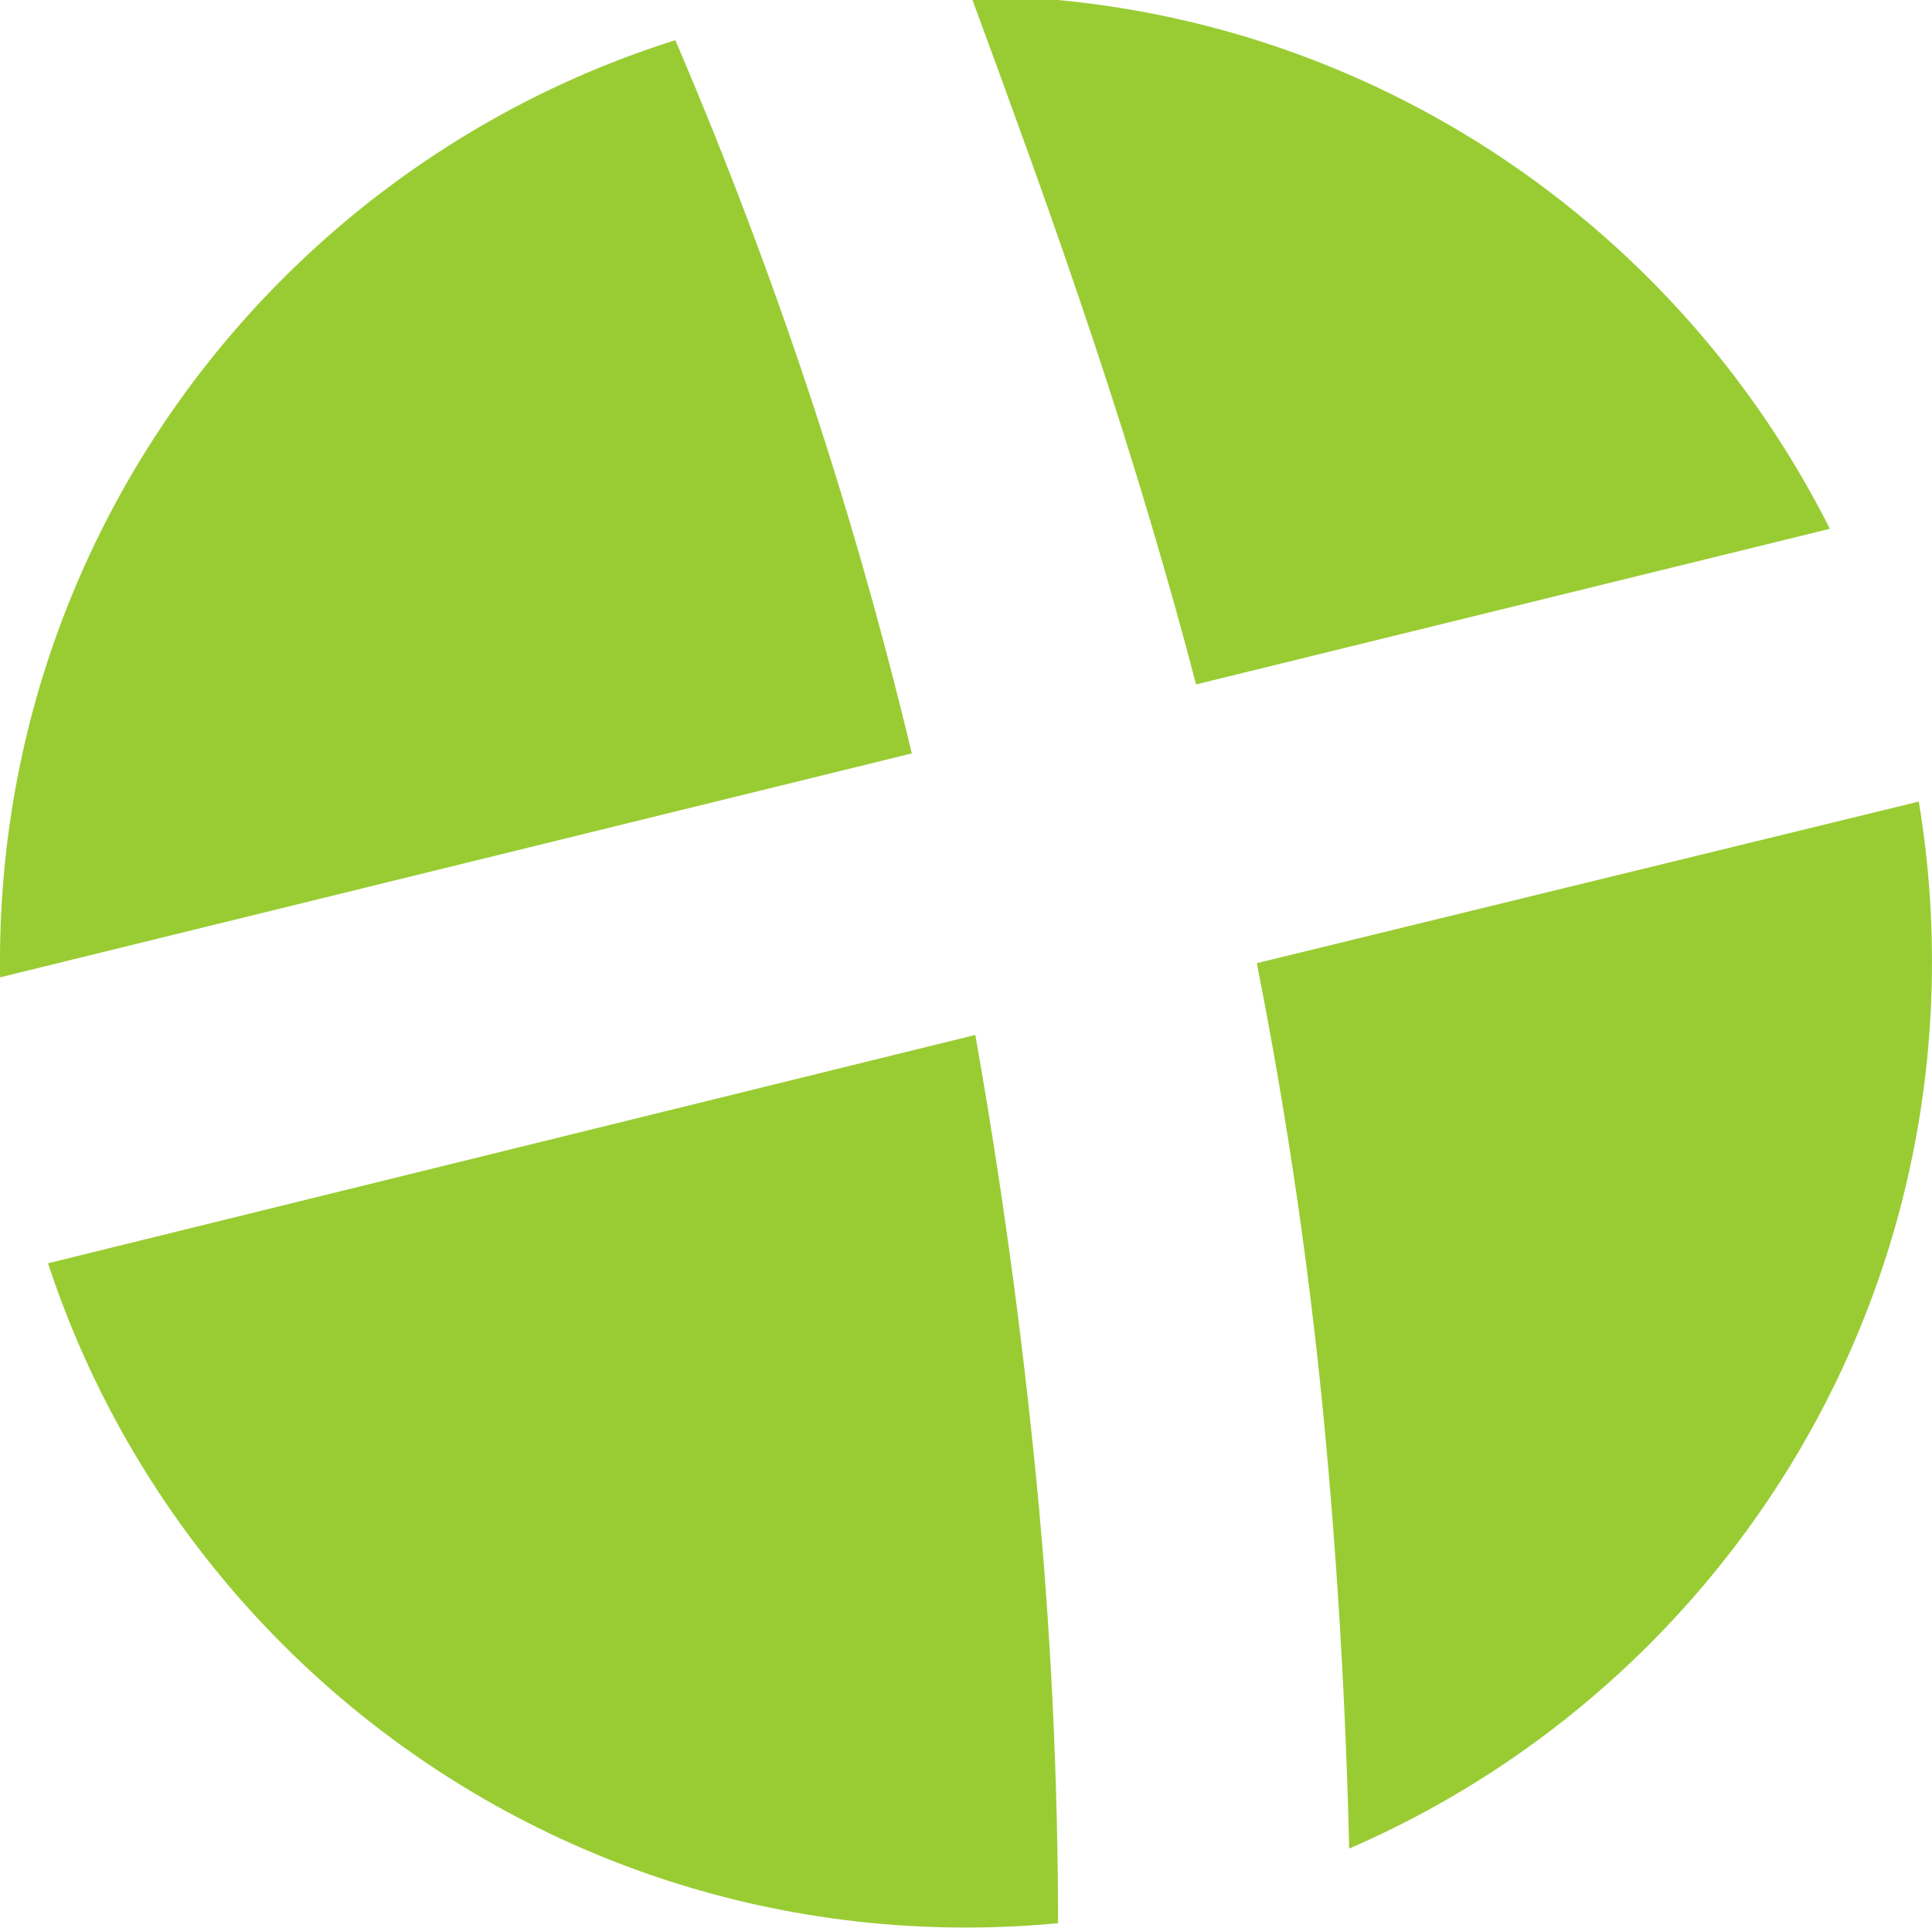
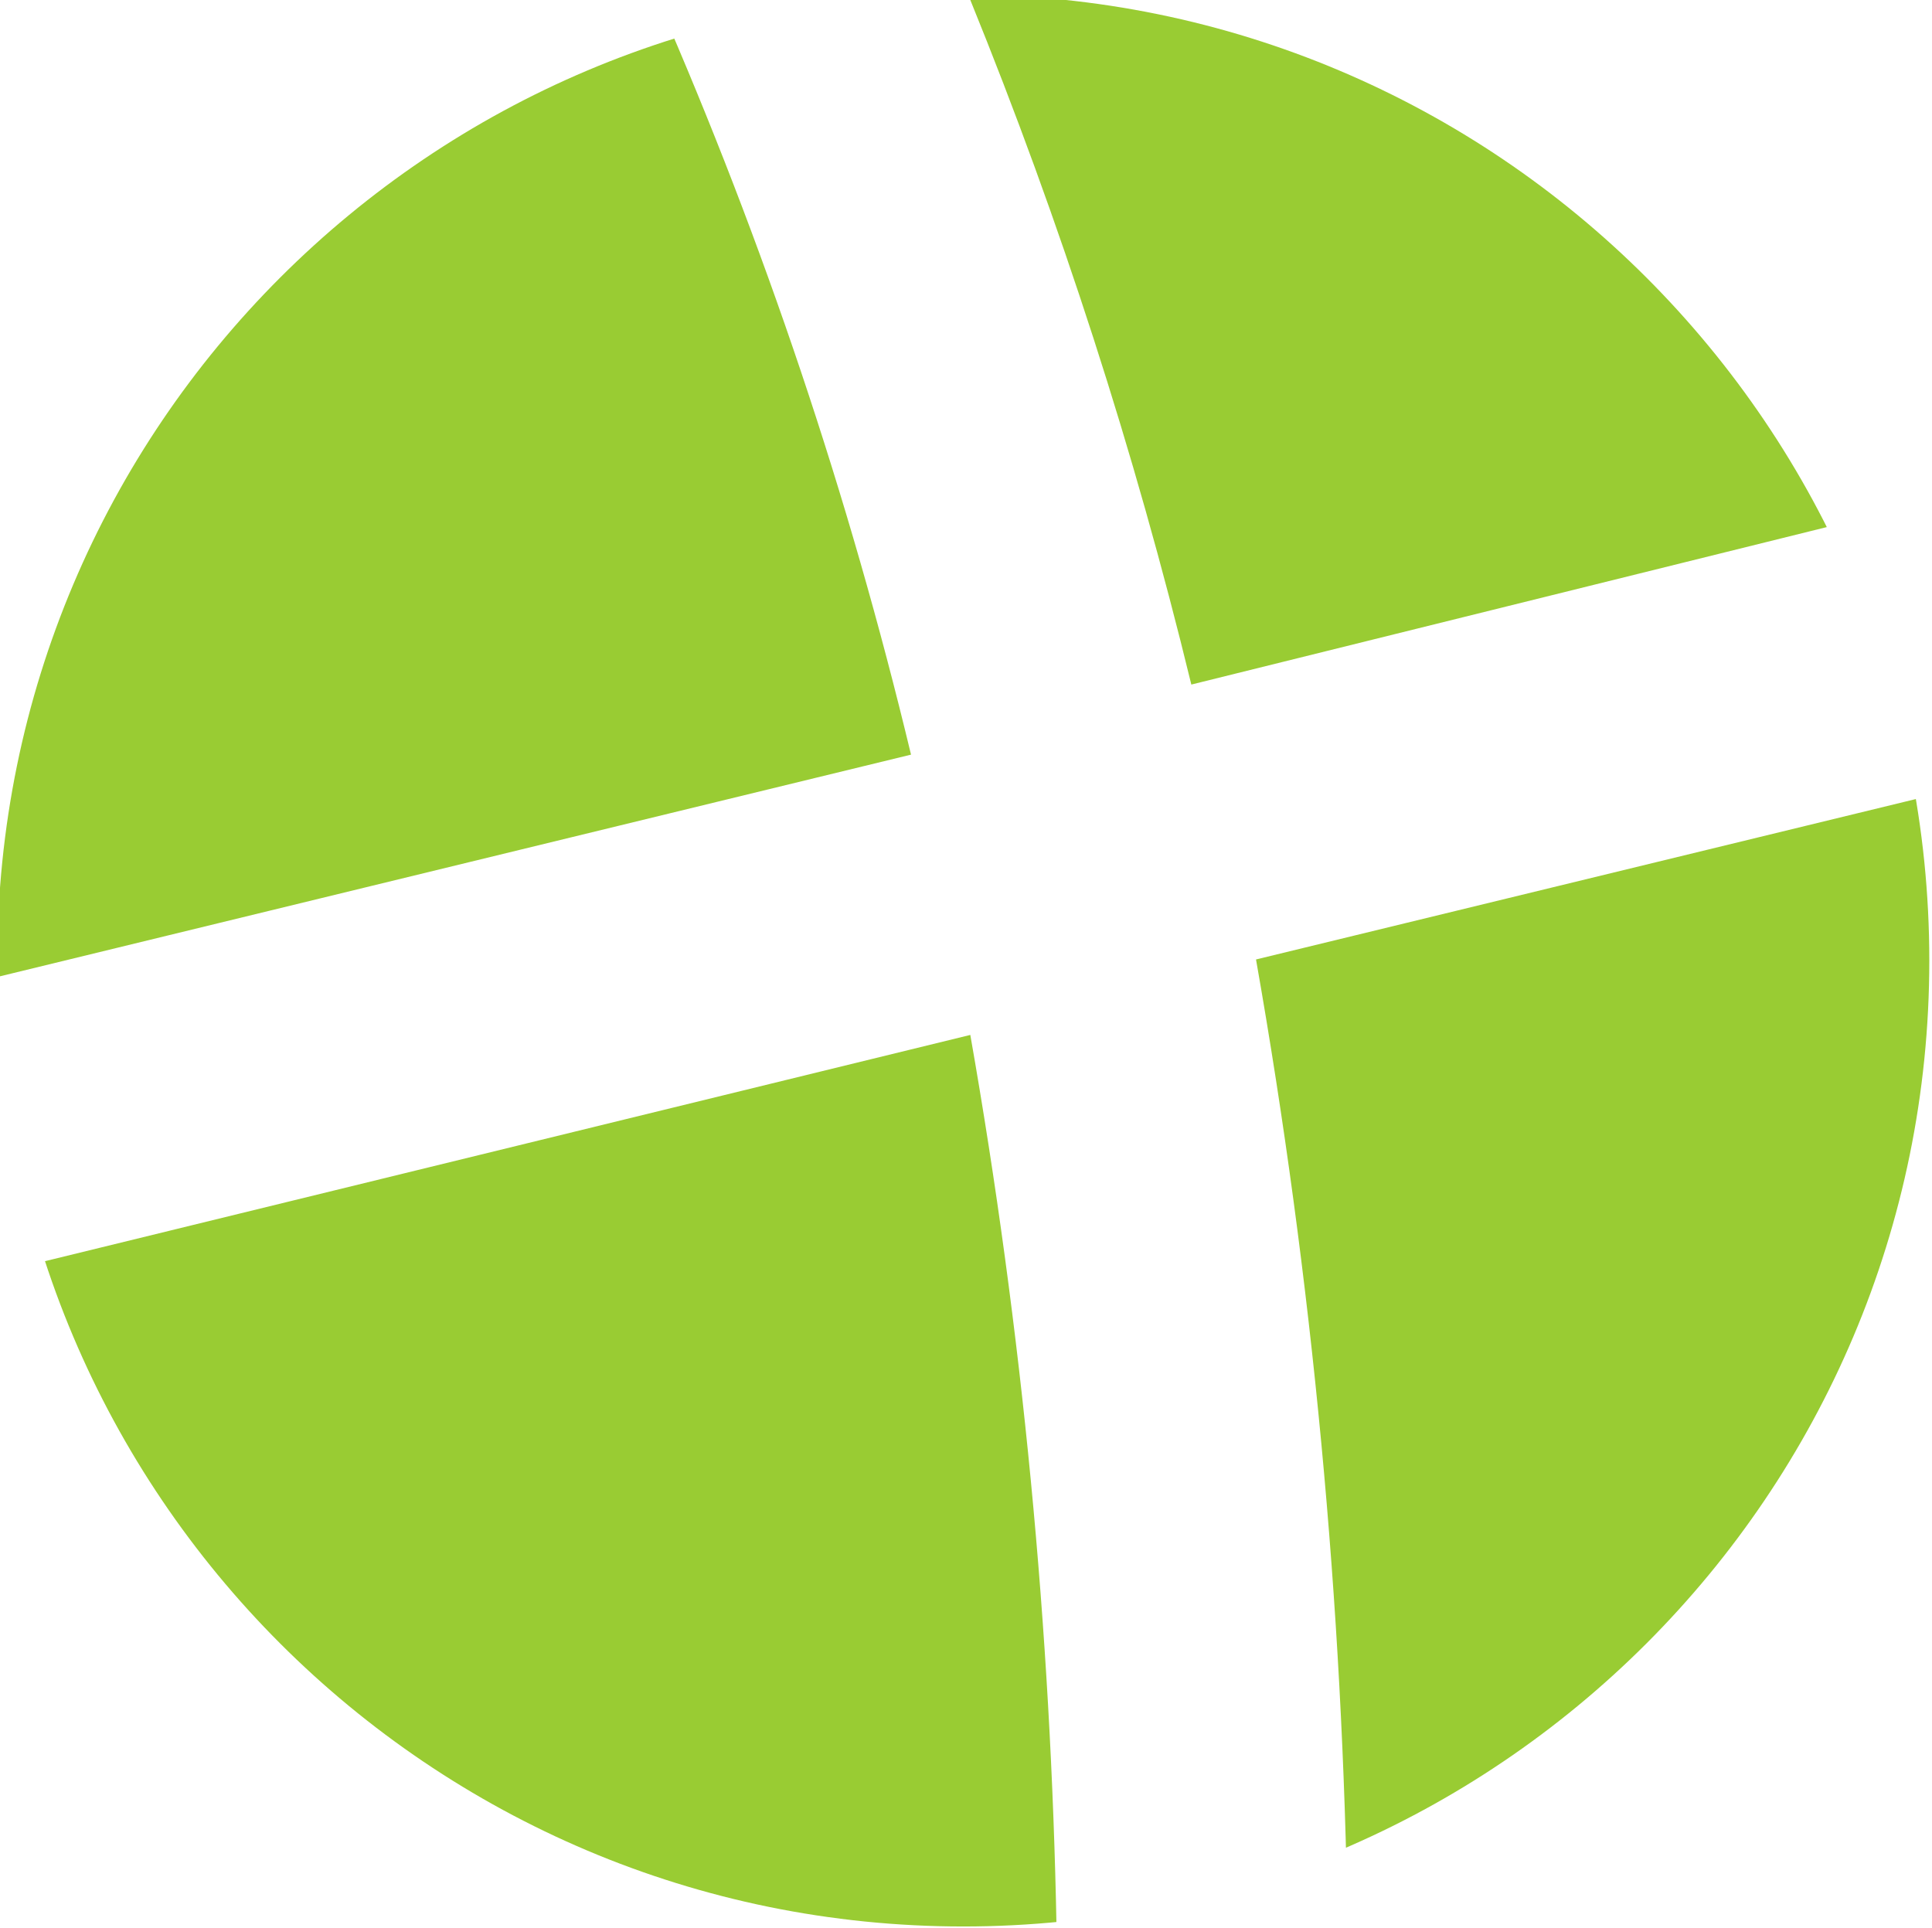
- <svg xmlns="http://www.w3.org/2000/svg" width="358.4" height="357.6" version="1.1" viewBox="0 0 358.4 357.6">
+ <svg xmlns="http://www.w3.org/2000/svg" viewBox="0 0 358.4 357.6">
  <defs>
-     <clipPath id="clipPath24">
-       <circle cx="272.7" cy="179.2" r="179.2" stroke-width="1.502" />
+     <clipPath id="a">
+       <circle cx="272.7" cy="179.2" r="179.2" stroke-width="1.5" />
    </clipPath>
  </defs>
-   <path transform="translate(-93.505 -.8)" d="m274.43 192.8c4.78 26.965 8.533 54.272 11.264 81.92 2.73 27.648 4.096 55.808 4.096 84.48h-289.79v-98.816zm-274.43 12.288v-204.29h215.55c9.9 22.528 18.773 45.397 26.624 68.608 7.85 23.21 14.677 46.933 20.48 71.168zm344.06 154.11c-0.34-31.06-1.877-61.44-4.608-91.136-2.73-29.696-6.997-59.22-12.8-88.576l218.11-53.248v232.96zm200.7-358.4v70.656l-229.38 56.32c-2.39-9.216-5.205-19.285-8.448-30.208s-6.74-22.016-10.496-33.28c-3.755-11.264-7.595-22.357-11.52-33.28s-7.595-20.992-11.008-30.208z" clip-path="url(#clipPath24)" fill="#9c3" fill-rule="evenodd" />
+   <path fill="#9c3" fill-rule="evenodd" d="M274 193a1074 1074 0 0116 166H0v-99zM0 205V1h216a837 837 0 0147 140zm344 154a1130 1130 0 00-17-180l218-53v233zM545 1v70l-230 57A905 905 0 00274 1z" clip-path="url(#a)" transform="translate(-94 -1)" />
</svg>
